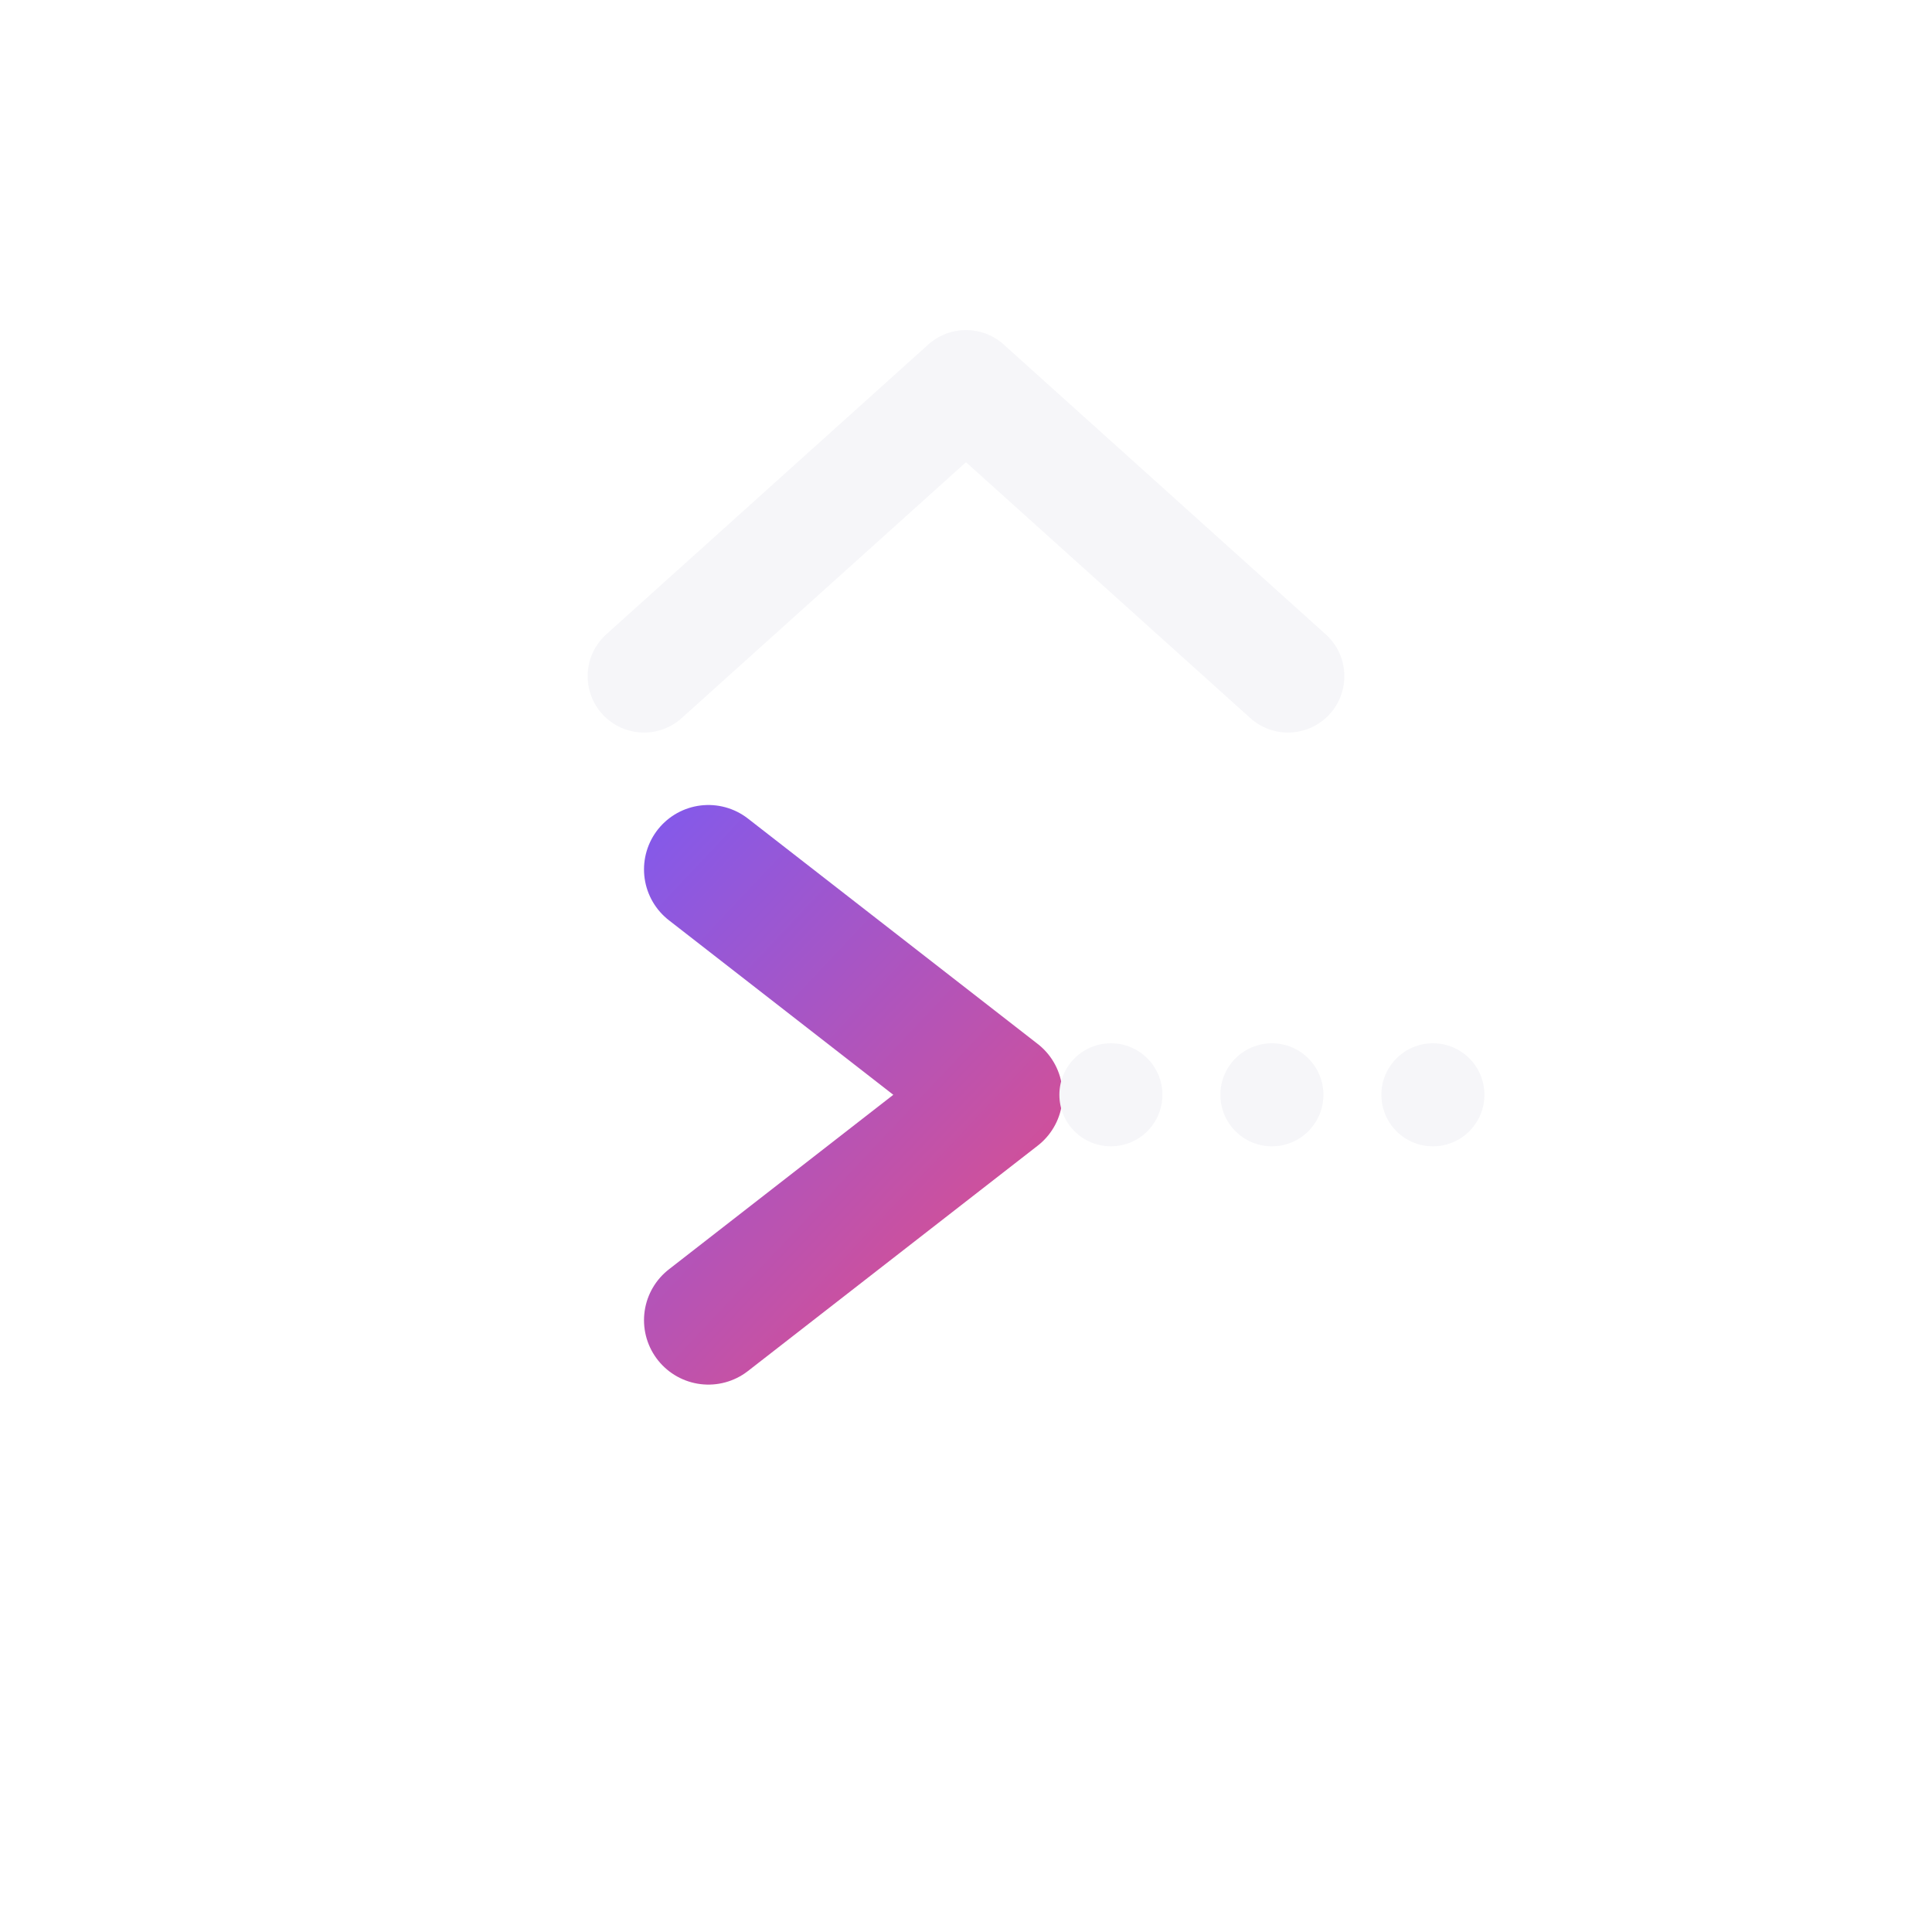
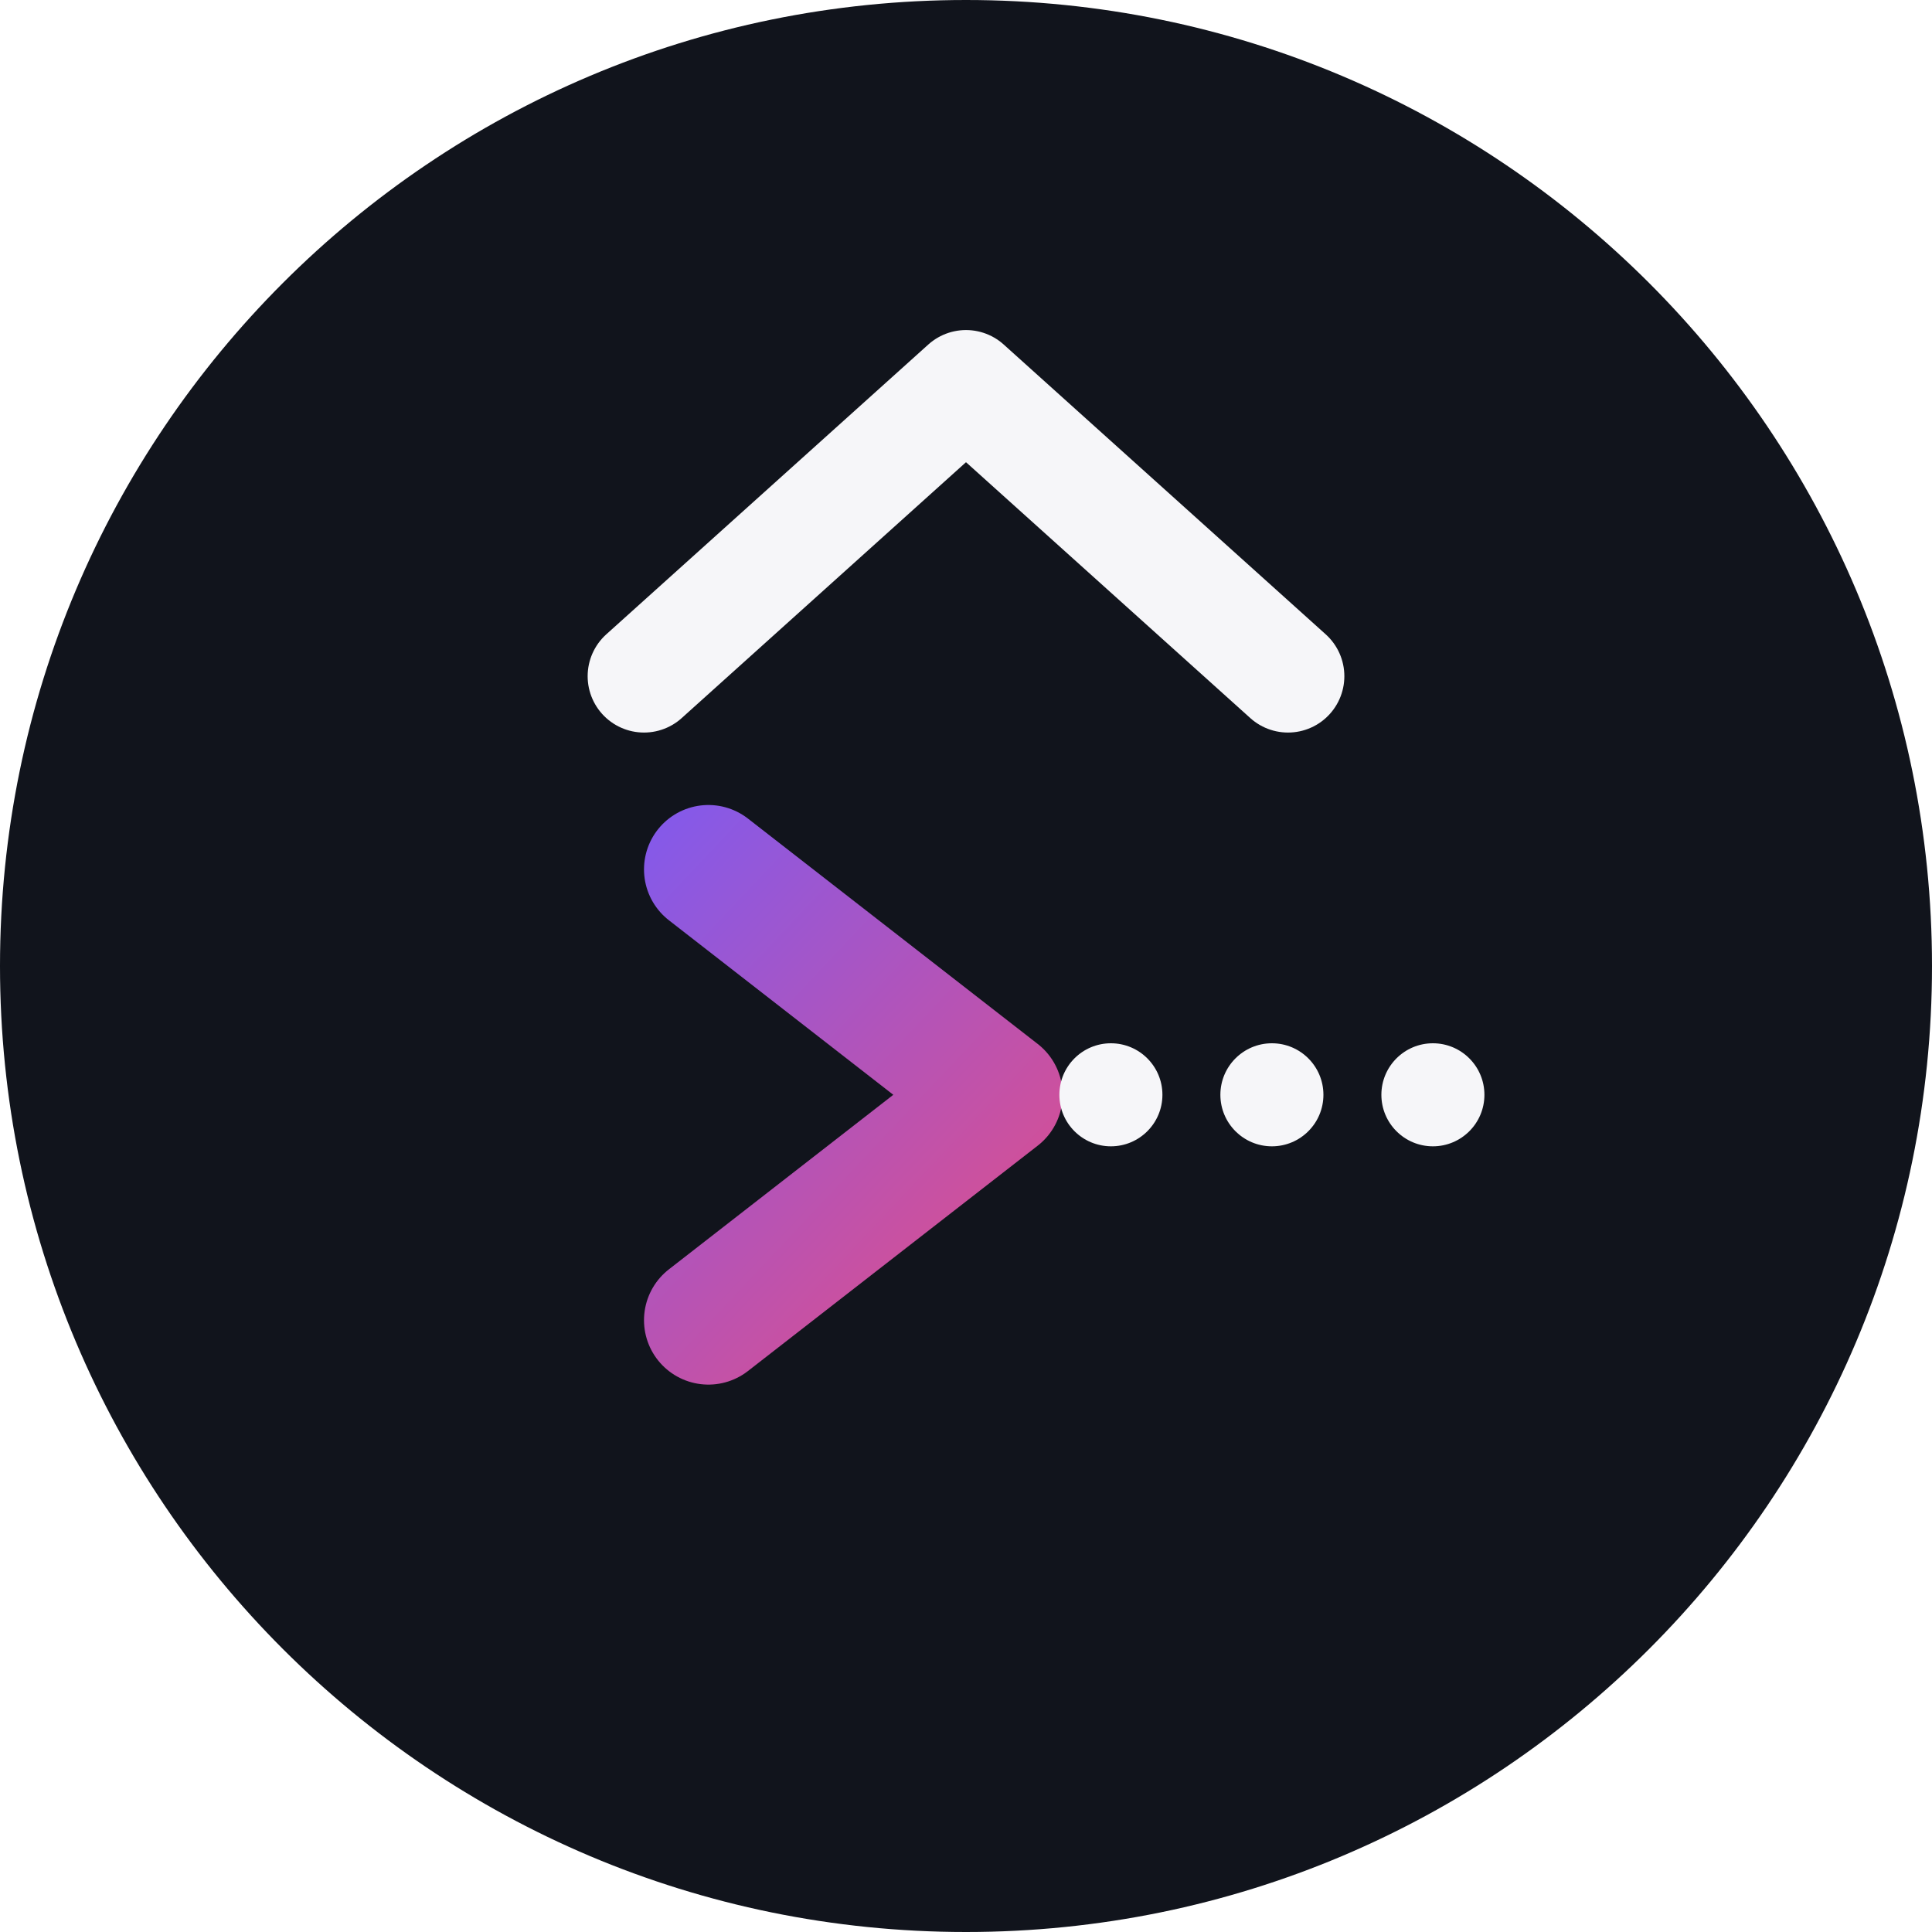
<svg xmlns="http://www.w3.org/2000/svg" viewBox="0 0 120 120" width="120" height="120" fill="none" role="img" aria-label="Pulci Nella thinking">
  <defs>
    <linearGradient id="g" x1="40" y1="50" x2="74" y2="82" gradientUnits="userSpaceOnUse">
      <stop offset="0" stop-color="hsl(256 80% 64%)" />
      <stop offset="1" stop-color="hsl(344 85% 62%)" />
    </linearGradient>
    <style>
      @media (prefers-reduced-motion: no-preference) {
        .d1 { animation: pn-dot-pulse 1.4s ease-in-out infinite; }
        .d2 { animation: pn-dot-pulse 1.4s ease-in-out 0.2s infinite; }
        .d3 { animation: pn-dot-pulse 1.4s ease-in-out 0.4s infinite; }
      }
      @keyframes pn-dot-pulse {
        0%, 80%, 100% { opacity: 0.3; }
        40% { opacity: 1; }
      }
    </style>
  </defs>
+   <circle cx="60" cy="60" r="60" fill="hsl(228 24% 9%)" />
  <path d="M 40 42 L 60 24 L 80 42" fill="none" stroke="hsl(228 22% 97%)" stroke-width="7" stroke-linecap="round" stroke-linejoin="round" />
  <path d="M 44 54 L 62 68 L 44 82" fill="none" stroke="url(#g)" stroke-width="8" stroke-linecap="round" stroke-linejoin="round" />
  <g fill="hsl(228 22% 97%)">
    <circle class="d1" cx="69" cy="68" r="3.2" />
    <circle class="d2" cx="79" cy="68" r="3.2" />
    <circle class="d3" cx="89" cy="68" r="3.2" />
  </g>
</svg>
